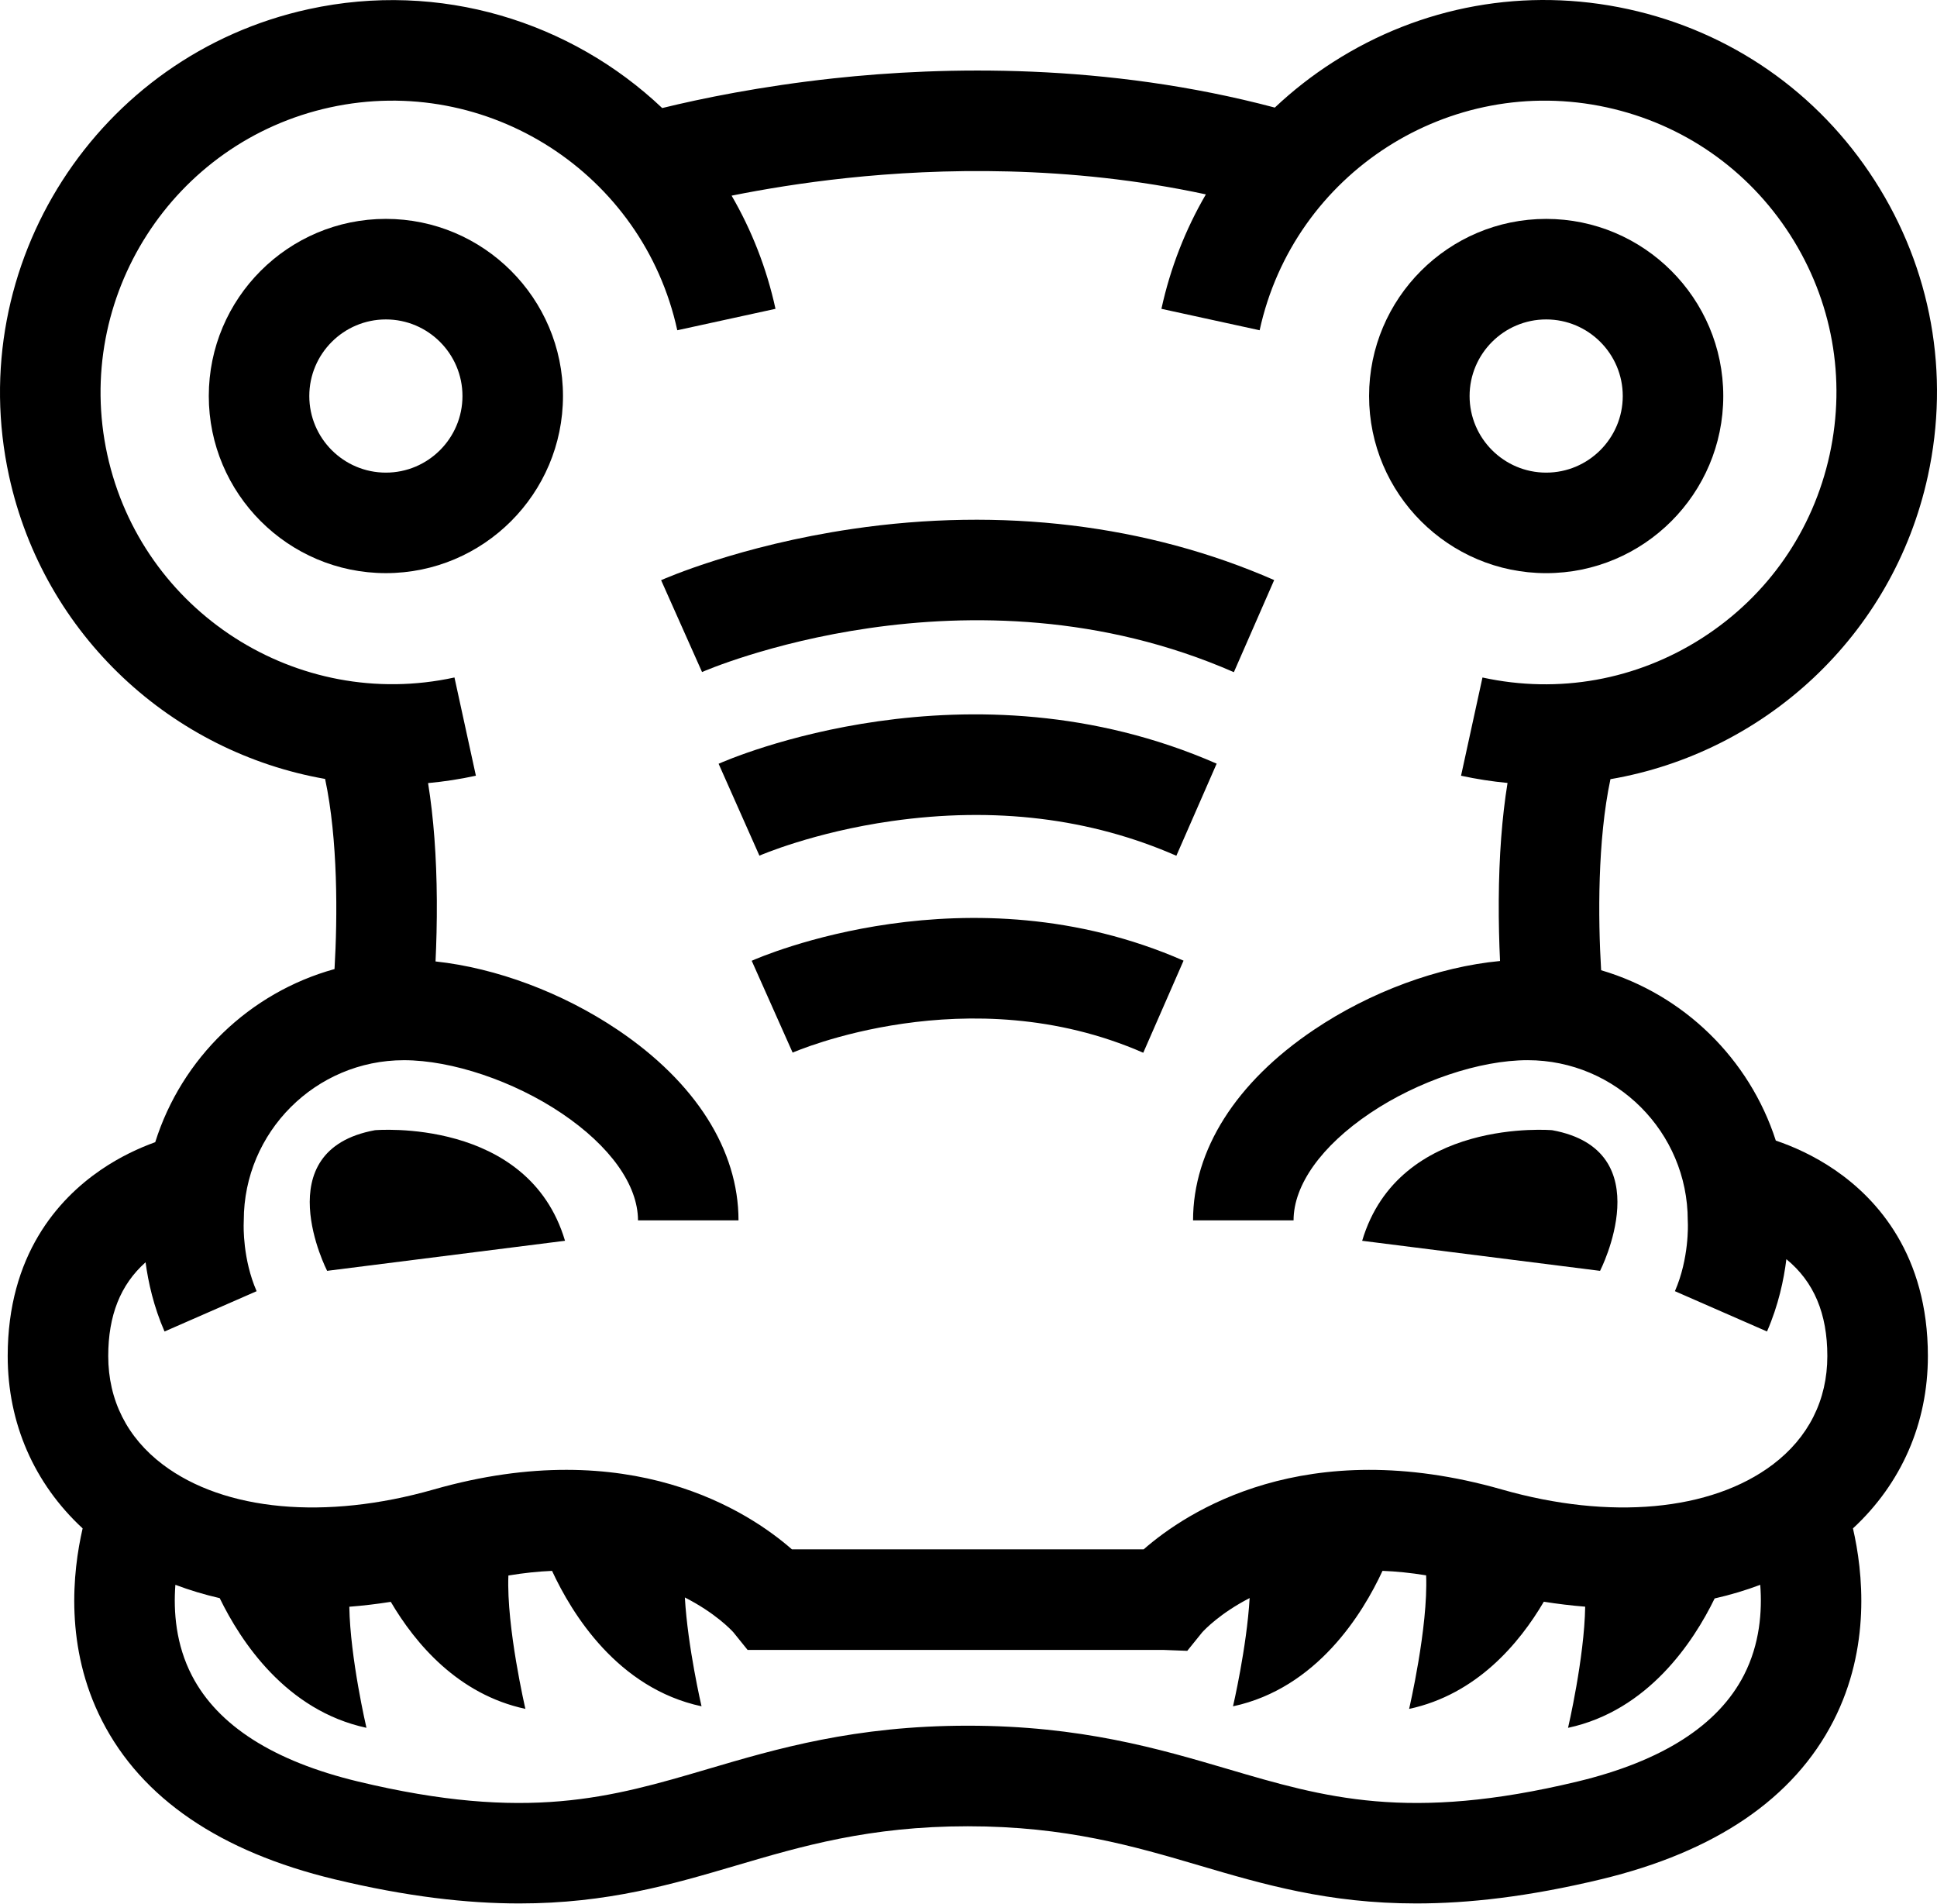
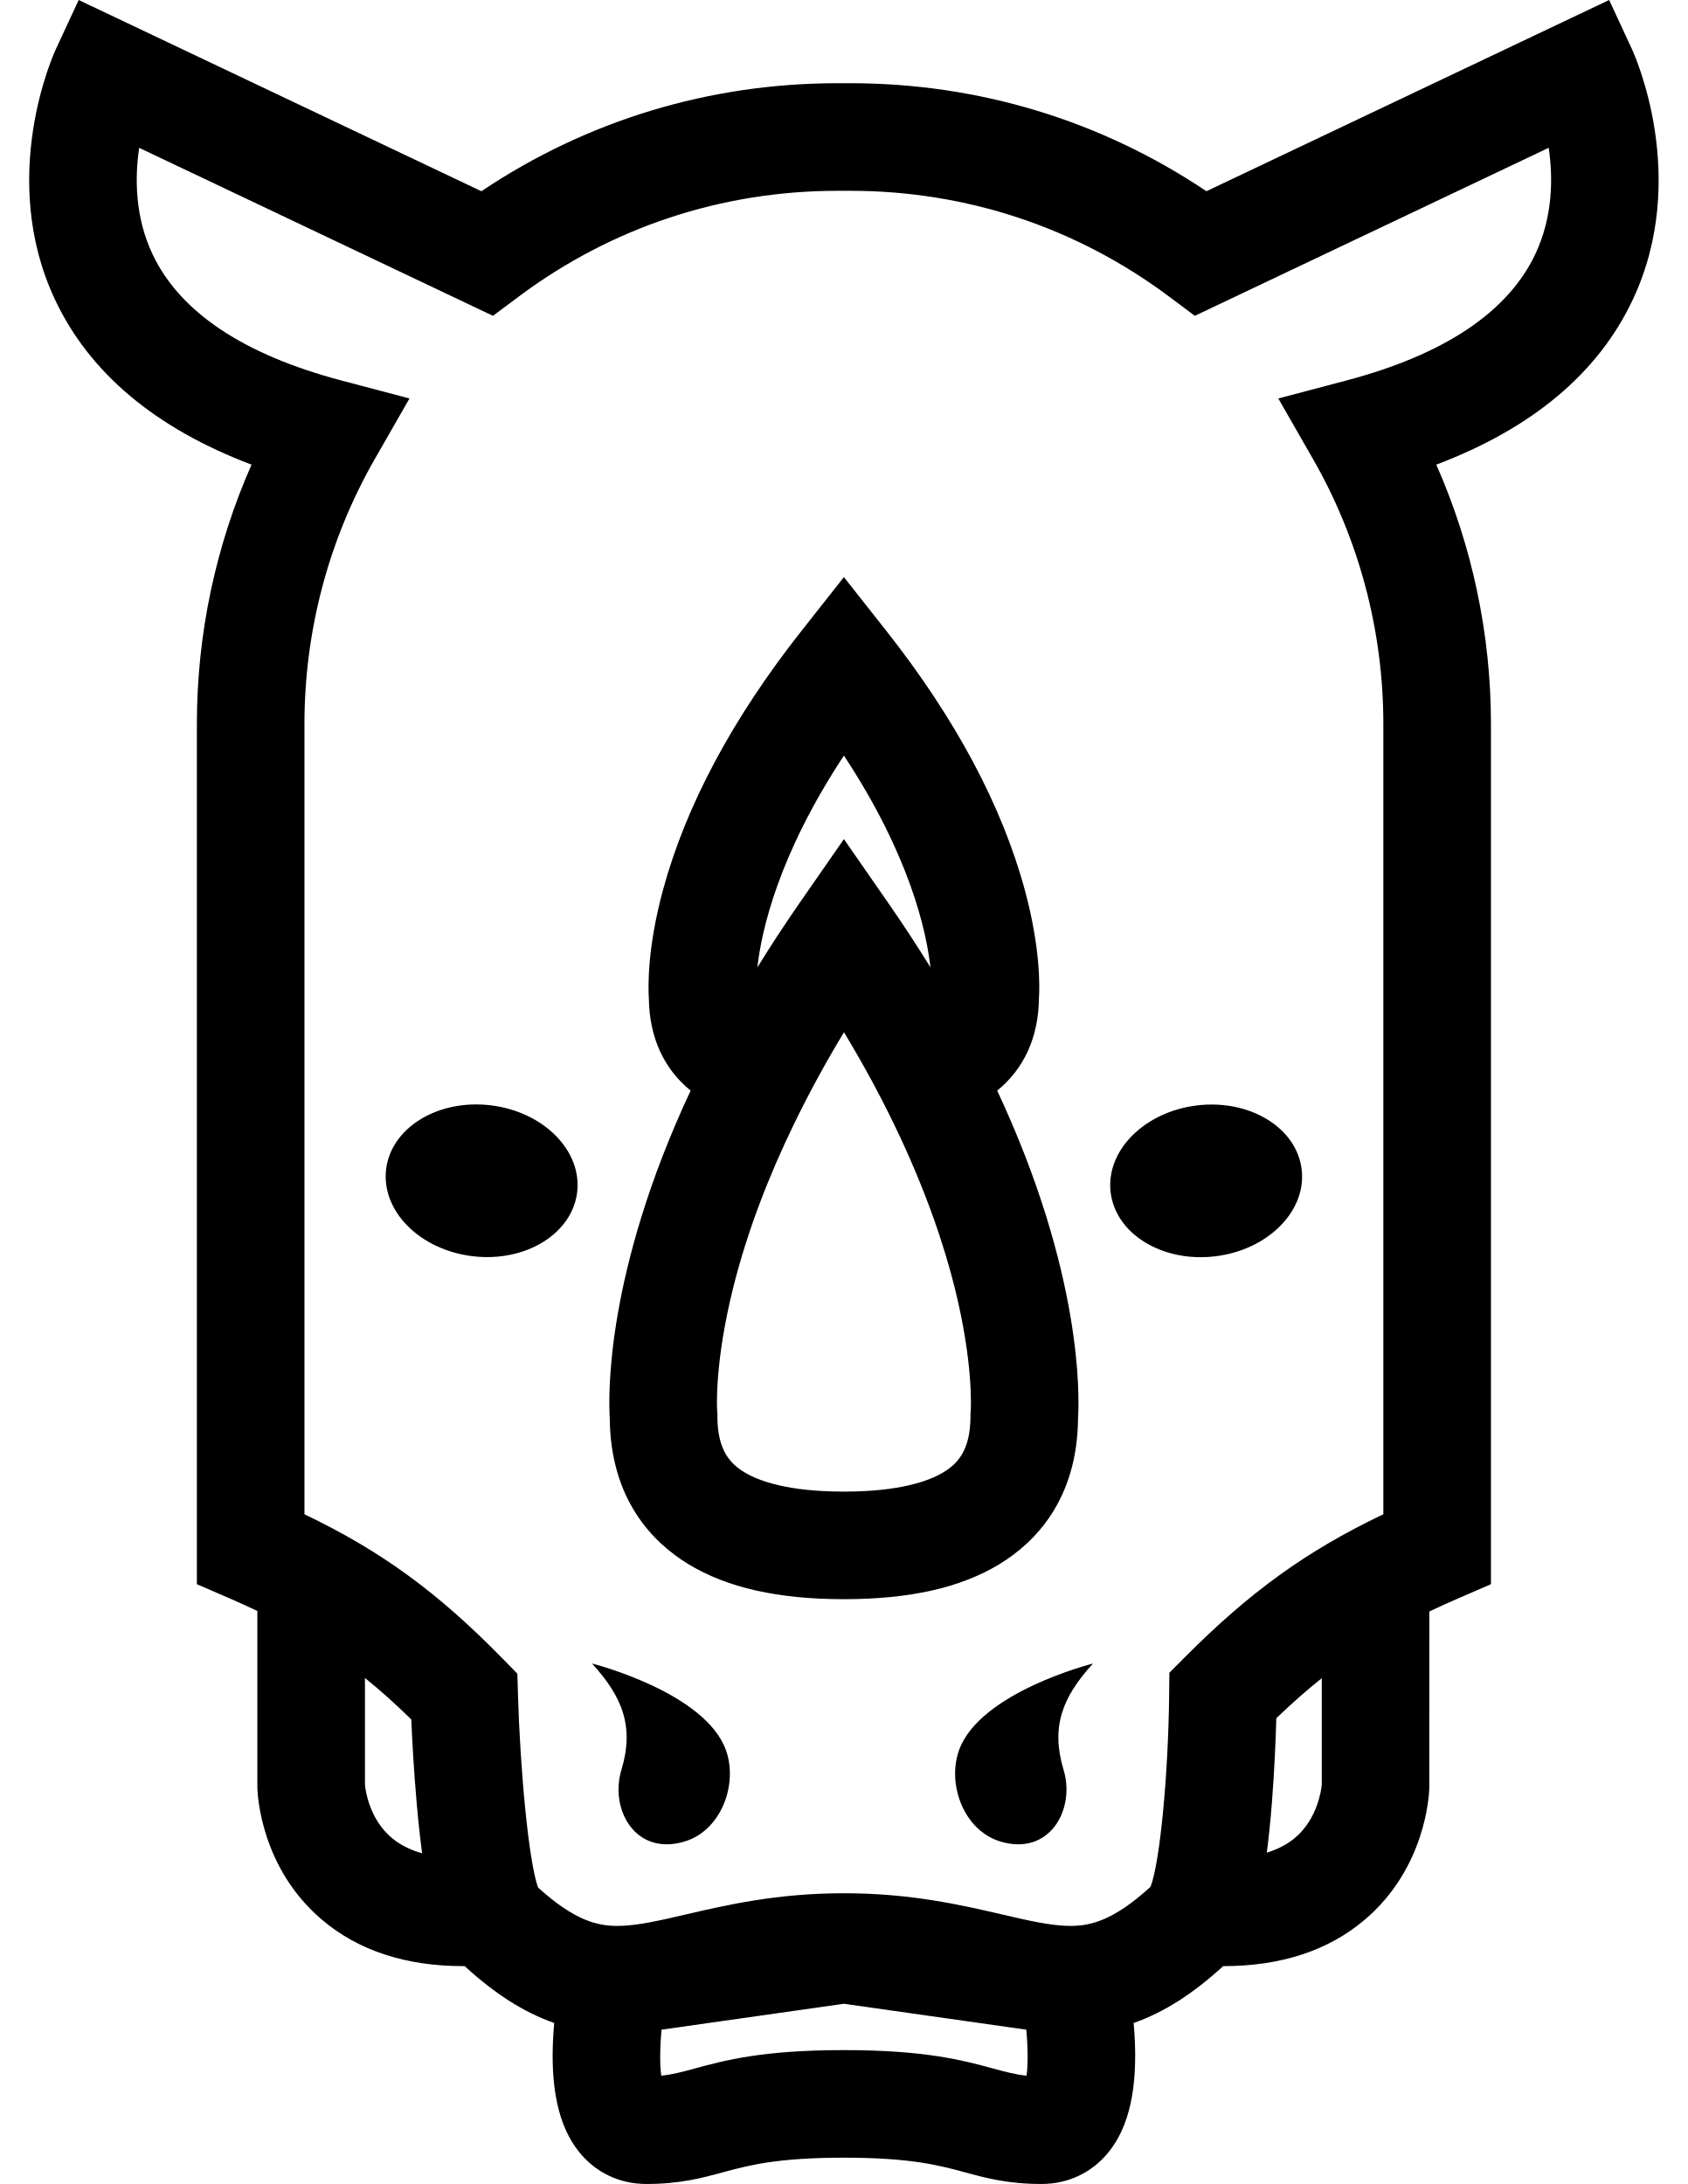
- <svg xmlns="http://www.w3.org/2000/svg" version="1.1" id="Capa_1" x="0px" y="0px" viewBox="0 0 96.086 94.405" style="enable-background:new 0 0 96.086 94.405;" xml:space="preserve">
-   <g>
-     <path d="M37.289,47.652l2.03,4.555c0.086-0.038,8.711-3.793,17.393,0.007l1.999-4.568C48.034,42.973,37.723,47.459,37.289,47.652z" />
-     <path d="M35.647,37.881l2.024,4.557c0.026-0.011,2.667-1.16,6.561-1.714c5.103-0.727,9.854-0.149,14.122,1.719l1.999-4.568   C48.038,32.484,36.147,37.658,35.647,37.881z" />
-     <path d="M42.271,26.235c-5.583,0.824-9.32,2.471-9.476,2.541l2.03,4.555c0.131-0.058,13.216-5.755,26.382,0.007l1.999-4.568   C56.919,26.017,49.68,25.141,42.271,26.235z" />
-     <path d="M95.632,23.61c1.108-5.078,0.172-10.283-2.636-14.656c-2.807-4.374-7.15-7.392-12.227-8.5   c-5.077-1.108-10.283-0.172-14.657,2.636c-1.037,0.665-1.997,1.418-2.874,2.246c-8.37-2.222-16.415-2.043-21.89-1.45   c-3.623,0.393-6.569,1.001-8.499,1.473C28.329,1.078,21.839-0.97,15.312,0.454C4.83,2.74-1.837,13.128,0.449,23.61   c1.734,7.946,8.122,13.7,15.678,15.023c0.639,3,0.62,6.83,0.467,9.43c-4.222,1.167-7.584,4.426-8.894,8.586   c-0.79,0.285-1.748,0.721-2.709,1.381c-2.102,1.442-4.609,4.214-4.609,9.228c0,3.328,1.311,6.319,3.717,8.546   c-0.499,2.161-0.895,5.906,0.964,9.54c1.969,3.851,5.848,6.496,11.529,7.863c3.603,0.866,6.585,1.199,9.168,1.199   c4.367,0,7.595-0.951,10.756-1.882c3.249-0.957,6.609-1.946,11.492-1.946c4.882,0,8.242,0.99,11.491,1.946   c3.161,0.931,6.388,1.882,10.756,1.882c2.583,0,5.566-0.333,9.169-1.199c5.681-1.366,9.56-4.012,11.529-7.863   c1.858-3.634,1.462-7.378,0.964-9.54c2.406-2.228,3.717-5.218,3.717-8.546c0-5.014-2.506-7.786-4.609-9.228   c-1.055-0.724-2.105-1.179-2.935-1.46c-1.307-4.056-4.566-7.243-8.665-8.449c-0.156-2.597-0.18-6.456,0.462-9.476   C87.472,37.344,93.894,31.58,95.632,23.61z M86.513,83.073c-1.277,2.496-4.054,4.274-8.256,5.285   c-8.396,2.019-12.545,0.797-17.349-0.618c-3.421-1.007-7.299-2.15-12.9-2.15c-5.601,0-9.479,1.142-12.9,2.15   c-4.804,1.415-8.953,2.637-17.349,0.618c-4.181-1.005-6.952-2.771-8.236-5.247c-0.8-1.541-0.924-3.179-0.823-4.509   c0.704,0.267,1.439,0.487,2.199,0.662c1.047,2.152,3.297,5.577,7.279,6.431c0,0-0.807-3.451-0.85-6.005   c0.677-0.052,1.363-0.134,2.057-0.243c1.215,2.066,3.336,4.593,6.678,5.309c0,0-0.945-4.042-0.844-6.615   c0.763-0.127,1.484-0.201,2.166-0.23c0.981,2.121,3.251,5.825,7.415,6.717c0,0-0.687-2.937-0.827-5.398   c1.498,0.763,2.286,1.594,2.408,1.729l0.705,0.874h20.654l1.155,0.044l0.741-0.917c0.12-0.133,0.891-0.946,2.353-1.701   c-0.144,2.455-0.825,5.37-0.825,5.37c4.165-0.893,6.435-4.599,7.416-6.719c0.681,0.027,1.402,0.098,2.164,0.223   c0.104,2.573-0.844,6.624-0.844,6.624c3.346-0.717,5.468-3.249,6.682-5.316c0.693,0.11,1.377,0.192,2.052,0.246   c-0.042,2.555-0.85,6.009-0.85,6.009c3.974-0.852,6.223-4.264,7.272-6.417c0.783-0.178,1.538-0.402,2.262-0.676   C87.419,79.918,87.297,81.54,86.513,83.073z M74.782,38.832c-0.276,1.71-0.422,3.653-0.435,5.818   c-0.007,1.104,0.022,2.131,0.063,3.013c-3.064,0.291-6.424,1.521-9.237,3.415c-3.864,2.601-5.991,5.957-5.991,9.448h4.986   c0-1.754,1.381-3.69,3.789-5.312c2.375-1.599,5.445-2.632,7.821-2.632c4.38,0,7.944,3.563,7.944,7.944l0.005,0.155   c0.001,0.017,0.071,1.728-0.642,3.358l4.568,1.999c0.567-1.296,0.836-2.571,0.961-3.586c1.365,1.117,2.032,2.693,2.032,4.805   c0,2.185-0.938,4.047-2.712,5.385c-3.053,2.303-8.074,2.764-13.432,1.233c-9.761-2.788-15.645,1.108-17.771,2.969H39.284   c-2.125-1.861-8.009-5.758-17.771-2.969c-5.357,1.531-10.379,1.07-13.431-1.233c-1.775-1.339-2.713-3.201-2.713-5.385   c0-2.017,0.608-3.544,1.852-4.651c0.133,0.989,0.402,2.202,0.941,3.433l4.568-1.999c-0.693-1.584-0.646-3.235-0.641-3.365   l0.004-0.148c0-4.38,3.563-7.944,7.944-7.944c2.376,0,5.446,1.033,7.821,2.632c2.408,1.621,3.79,3.557,3.79,5.312h4.986   c0-3.492-2.128-6.847-5.991-9.448c-2.752-1.852-6.028-3.07-9.038-3.394c0.042-0.887,0.071-1.921,0.064-3.034   c-0.014-2.163-0.159-4.104-0.434-5.812c0.788-0.073,1.58-0.193,2.372-0.366l-1.063-4.872c-7.795,1.7-15.521-3.258-17.222-11.054   C3.621,14.752,8.579,7.026,16.375,5.326c7.796-1.701,15.521,3.258,17.222,11.054l4.872-1.063c-0.442-2.026-1.188-3.909-2.177-5.613   c1.579-0.317,3.521-0.641,5.725-0.875c4.537-0.482,10.99-0.655,17.801,0.812c-1.015,1.741-1.763,3.65-2.205,5.676l4.872,1.063   c1.7-7.796,9.426-12.754,17.222-11.054c3.776,0.824,7.006,3.069,9.094,6.322c2.088,3.253,2.784,7.124,1.96,10.9   c-0.824,3.776-3.069,7.006-6.322,9.094c-3.253,2.088-7.124,2.784-10.9,1.96l-1.063,4.872   C73.246,38.641,74.016,38.759,74.782,38.832z" />
-     <path d="M19.142,10.856c-4.844,0-8.785,3.941-8.785,8.785c0,4.844,3.941,8.785,8.785,8.785c4.844,0,8.785-3.941,8.785-8.785   C27.927,14.797,23.986,10.856,19.142,10.856z M19.142,23.441c-2.095,0-3.799-1.704-3.799-3.799c0-2.095,1.704-3.799,3.799-3.799   s3.799,1.704,3.799,3.799C22.941,21.736,21.236,23.441,19.142,23.441z" />
-     <path d="M85.484,19.642c0-4.844-3.941-8.785-8.785-8.785s-8.785,3.941-8.785,8.785c0,4.844,3.941,8.785,8.785,8.785   S85.484,24.486,85.484,19.642z M72.9,19.642c0-2.095,1.704-3.799,3.799-3.799s3.799,1.704,3.799,3.799   c0,2.095-1.704,3.799-3.799,3.799S72.9,21.736,72.9,19.642z" />
-     <path d="M18.599,56.055c-5.44,0.997-2.372,6.975-2.372,6.975l11.801-1.491C26.2,55.39,18.599,56.055,18.599,56.055z" />
-     <path d="M77,56.055c0,0-7.601-0.665-9.429,5.485l11.801,1.491C79.372,63.03,82.44,57.052,77,56.055z" />
-   </g>
-   <g>
- </g>
-   <g>
- </g>
-   <g>
- </g>
-   <g>
- </g>
-   <g>
- </g>
-   <g>
- </g>
-   <g>
- </g>
-   <g>
- </g>
-   <g>
- </g>
-   <g>
- </g>
-   <g>
- </g>
-   <g>
- </g>
-   <g>
- </g>
-   <g>
- </g>
-   <g>
- </g>
+ <svg xmlns="http://www.w3.org/2000/svg" version="1.1" id="Capa_1" x="0px" y="0px" viewBox="0 0 612 792" style="enable-background:new 0 0 612 792;" xml:space="preserve">
+   <path d="M209.269,432.35c-1.816,15.111-18.793,25.498-37.919,23.199c-19.127-2.298-33.16-16.411-31.345-31.522  c1.816-15.111,18.793-25.498,37.919-23.199C197.051,403.127,211.085,417.239,209.269,432.35z M434.053,400.864  c-19.127,2.298-33.16,16.411-31.344,31.522c1.816,15.111,18.793,25.498,37.919,23.2c19.127-2.298,33.16-16.411,31.345-31.522  C470.157,408.953,453.18,398.566,434.053,400.864z M592.054,108.631c-12.487,26.6-36.41,46.674-71.265,59.87  c13.013,29.453,19.819,61.527,19.819,93.985V574.49l-11.754,5.092c-3.69,1.594-7.212,3.195-10.591,4.813l-0.008,64.078  c-0.088,2.924-1.49,29.118-23.42,47.702c-13.196,11.188-30.369,16.814-51.2,16.814c-0.04,0-0.08,0-0.12,0  c-10.989,10.065-21.54,16.806-32.465,20.615c0.112,1.259,0.215,2.55,0.295,3.857c1.235,19.587-1.833,33.645-9.379,42.984  c-6.016,7.443-14.655,11.547-24.321,11.547c-12.184,0-20.137-2.16-27.827-4.247c-9.148-2.478-19.524-5.291-43.821-5.291  s-34.672,2.813-43.821,5.291c-7.69,2.088-15.643,4.247-27.827,4.247c-9.666,0-18.304-4.104-24.321-11.547  c-7.547-9.339-10.615-23.396-9.379-42.984c0.08-1.307,0.183-2.598,0.295-3.857c-10.933-3.809-21.484-10.559-32.473-20.623  c-0.175,0-0.351,0.008-0.526,0.008c-20.823,0-37.995-5.626-51.2-16.814c-21.93-18.583-23.333-44.777-23.42-47.702l-0.008-0.582  v-63.687c-3.251-1.554-6.638-3.084-10.176-4.622l-11.754-5.092V262.486c0-32.465,6.805-64.532,19.819-93.985  c-34.856-13.196-58.778-33.27-71.273-59.87c-20.799-44.275-0.566-88.9,0.311-90.781L28.529,0L174.55,69.345  c38.25-25.668,82.637-39.167,129.135-39.167h4.622c46.498,0,90.893,13.499,129.135,39.167L583.471,0l8.272,17.85  C592.612,19.723,612.853,64.356,592.054,108.631z M153.058,672.085c-0.685-5.164-1.331-10.997-1.92-17.651  c-1.076-12.081-1.697-23.612-2.016-30.911c-5.722-5.594-11.228-10.543-16.79-15.029v38.784c0.167,1.713,1.506,12.471,9.921,19.38  C145.352,669.2,149.057,670.937,153.058,672.085z M372.122,736.035l-66.125-9.395l-66.126,9.395  c-0.606,6.518-0.661,12.655-0.104,16.687c4.088-0.422,7.475-1.339,12.192-2.622c10.933-2.964,24.544-6.654,54.037-6.654  c29.501,0,43.104,3.69,54.037,6.654c4.725,1.283,8.112,2.199,12.192,2.622C372.783,748.689,372.727,742.553,372.122,736.035z   M479.263,608.573c-5.459,4.359-10.87,9.14-16.48,14.527c-0.207,7.292-0.653,18.631-1.594,30.545  c-0.542,6.861-1.163,12.886-1.857,18.201c3.69-1.14,7.108-2.813,10.001-5.188c8.415-6.909,9.754-17.667,9.921-19.38h0.008V608.573z   M561.549,53.598l-128.306,60.93l-9.419-7.036c-33.557-25.054-73.505-38.298-115.516-38.298h-4.622  c-42.012,0-81.96,13.244-115.516,38.298l-9.419,7.036L50.459,53.606c-1.61,10.981-1.538,25.182,4.925,38.745  c9.985,20.934,33.031,36.29,68.5,45.654l24.592,6.495l-12.639,22.066c-16.647,29.062-25.445,62.229-25.445,95.921v286.648  c28.018,13.404,48.403,28.393,71.863,52.347l5.339,5.459l0.223,7.634c0.781,26.967,3.841,60.396,7.276,69.903  c13.404,12.2,21.763,13.93,28.791,13.93c6.901,0,15.149-1.92,24.695-4.136c14.79-3.435,33.19-7.714,57.416-7.714  c24.225,0,42.625,4.279,57.416,7.714c9.555,2.215,17.794,4.136,24.695,4.136c7.076,0,15.499-1.761,29.07-14.193  c3.339-8.495,6.439-40.099,6.75-69.672l0.08-7.937l5.602-5.626c23.548-23.636,43.964-38.482,71.983-51.853v-286.64  c0-33.692-8.798-66.867-25.445-95.921l-12.639-22.066l24.592-6.495c35.645-9.411,58.738-24.871,68.644-45.956  C563.079,78.549,563.143,64.476,561.549,53.598z M362.368,567.231c-14.057,8.543-32.497,12.694-56.372,12.694  c-23.875,0-42.315-4.152-56.372-12.694c-12.91-7.849-28.273-23.381-28.529-52.921c-0.494-7.762-1.697-52.483,29.317-118.815  c-9.658-7.825-14.934-19.253-15.133-33.27c-0.287-4.343-0.59-18.408,5.084-39.366c8.304-30.696,25.237-62.38,50.315-94.168  l15.316-19.412l15.316,19.412c25.078,31.788,42.004,63.464,50.315,94.168c5.666,20.95,5.371,35.015,5.084,39.366  c-0.199,14.017-5.475,25.445-15.133,33.27c31.015,66.333,29.811,111.054,29.317,118.815  C390.641,543.85,375.277,559.389,362.368,567.231z M274.623,350.805c4.702-7.626,9.802-15.444,15.348-23.428l16.025-23.086  l16.025,23.086c5.546,7.993,10.654,15.802,15.348,23.428c-1.474-13.236-7.515-40.633-31.373-76.804  C282.137,310.172,276.105,337.568,274.623,350.805z M346.231,467.222c-3.745-15.085-10.383-35.398-22.082-59.583  c-5.044-10.423-11.029-21.556-18.129-33.31c-6.128,10.144-12.336,21.349-18.137,33.31c-8.917,18.368-16.87,38.545-22.098,59.583  c-6.718,27.046-5.825,43.327-5.746,44.562l0.112,0.996l-0.032,0.781c0,12.671,4.941,17.38,9.778,20.321  c5.267,3.211,15.818,7.029,36.107,7.029s30.832-3.825,36.107-7.029c4.837-2.941,9.778-7.65,9.778-20.321v-1.076l0.08-0.701  C352.048,510.516,352.933,494.236,346.231,467.222z M347.697,634.807c-4.335,12.336,1.793,28.975,14.997,32.983  c17.882,5.427,27.285-11.682,22.966-25.931c-4.718-15.579-0.478-26.409,10.654-38.601  C396.323,603.25,355.148,613.625,347.697,634.807z M214.657,603.25c11.132,12.192,15.372,23.03,10.654,38.609  c-4.319,14.248,5.084,31.357,22.966,25.931c13.204-4.008,19.332-20.647,14.997-32.983  C255.824,613.625,214.657,603.25,214.657,603.25z" />
</svg>
